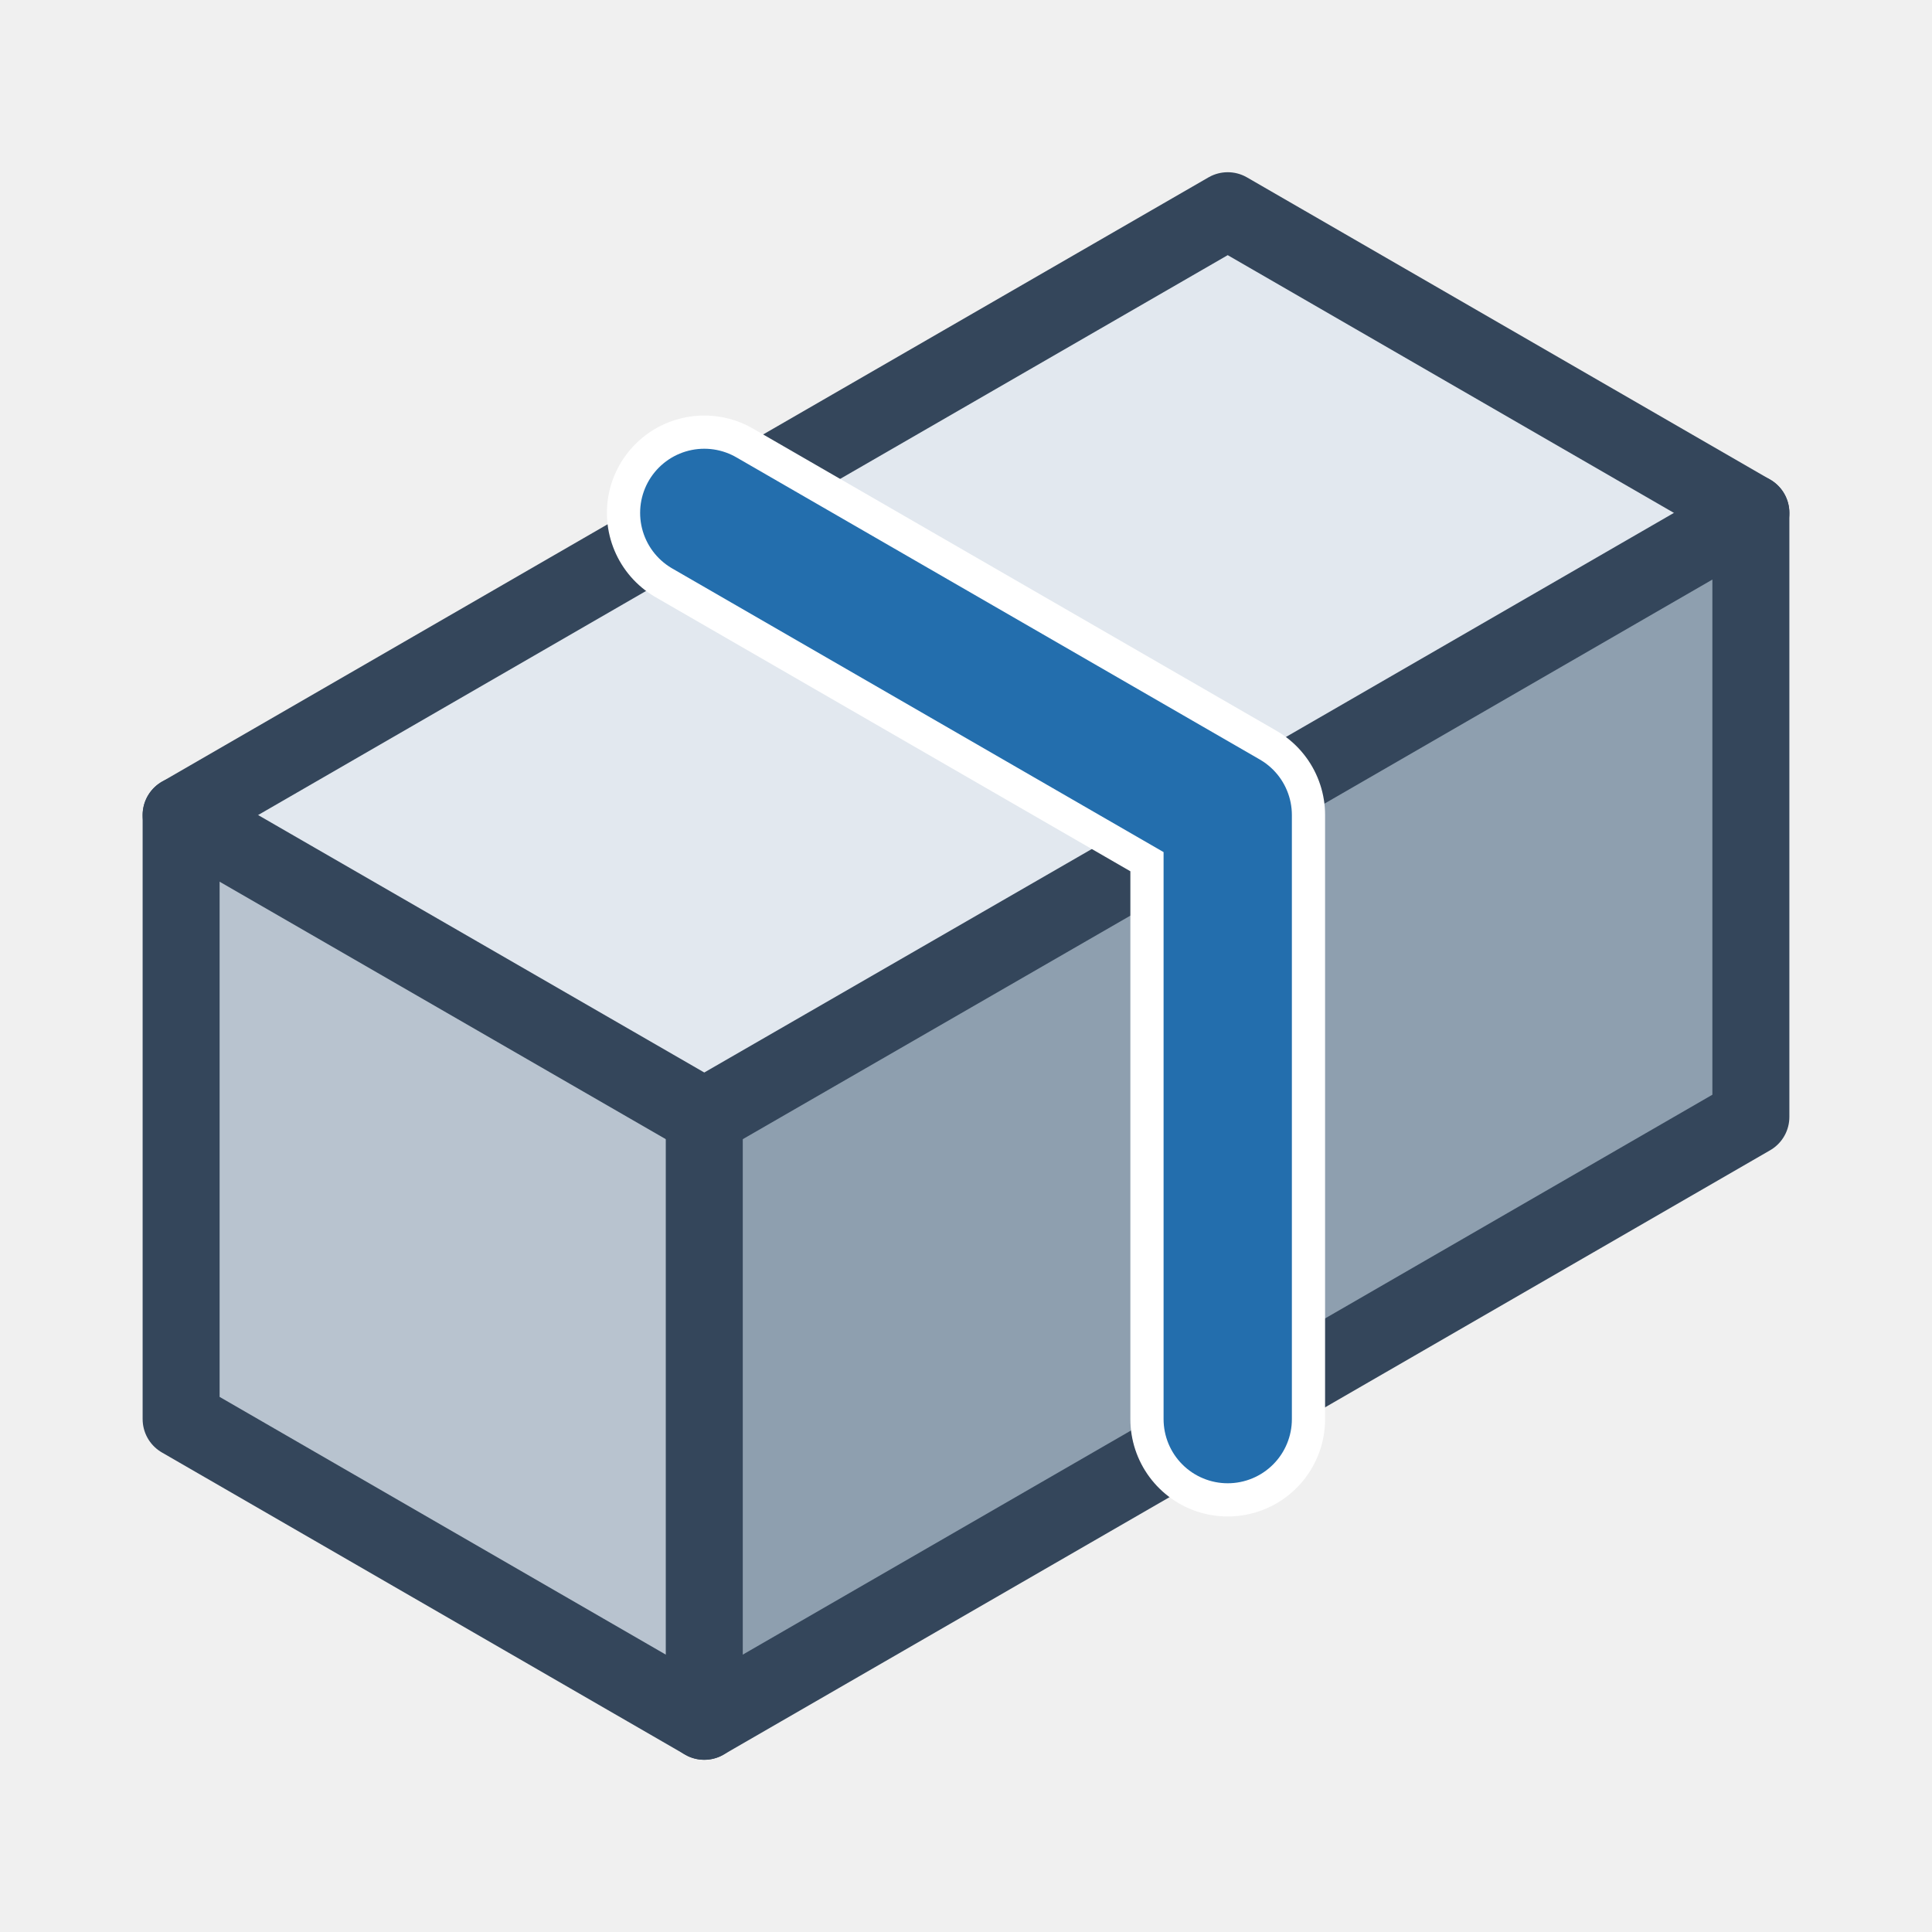
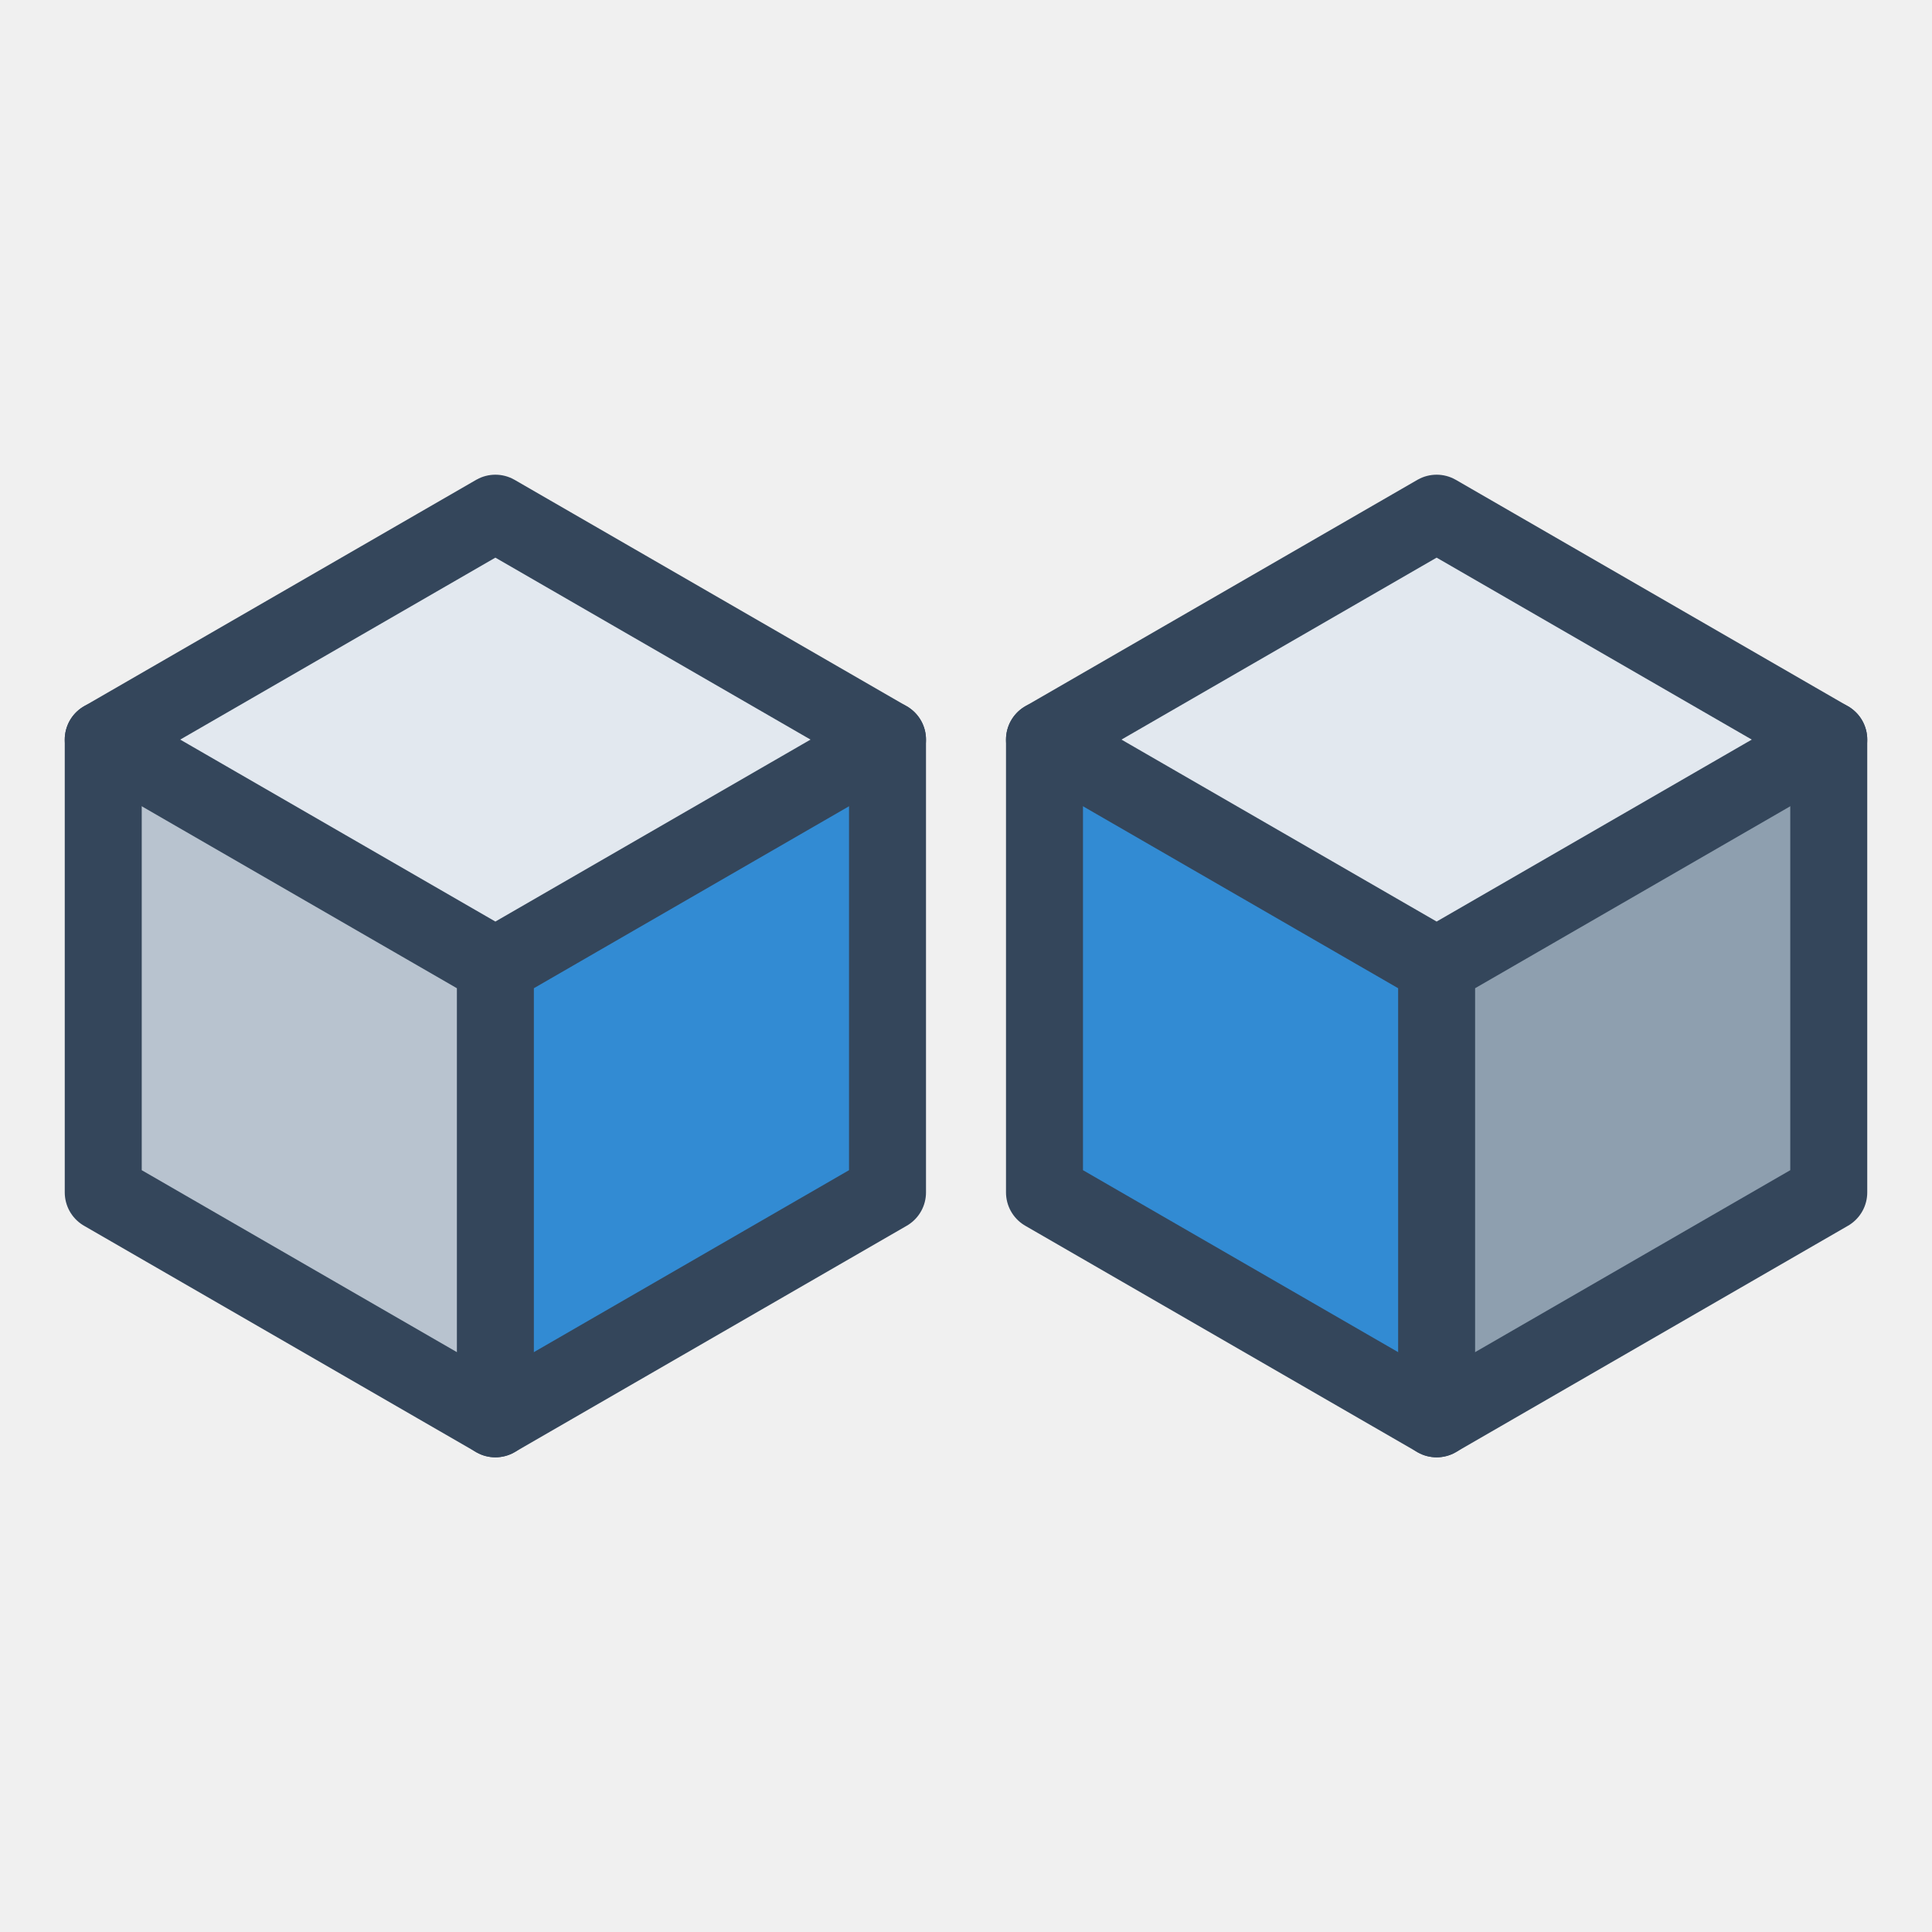
<svg xmlns="http://www.w3.org/2000/svg" viewBox="0 0 64 64">
-   <path d="M23.33 16.99L40.67 27L40.67 47.01L23.33 37Z" fill="#b8c3cf" />
-   <path d="M58 16.99L40.67 27L40.67 47.01L58 37Z" fill="#8e9faf" />
-   <path d="M40.67 6.98L58 16.99L40.67 27L23.33 16.99Z" fill="#e2e8ef" />
-   <path d="M40.67 6.98L58 16.99L58 37L40.67 47.01L23.33 37L23.33 16.99Z" fill="none" stroke="#34465b" stroke-width="2.55" stroke-linejoin="round" stroke-linecap="round" />
-   <path d="M23.33 16.99L40.67 27L58 16.99" fill="none" stroke="#34465b" stroke-width="2.55" stroke-linejoin="round" stroke-linecap="round" />
-   <path d="M40.67 27L40.67 47.01" fill="none" stroke="#34465b" stroke-width="2.55" stroke-linejoin="round" stroke-linecap="round" />
-   <path d="M6 27L23.33 37L23.33 57.02L6 47.01Z" fill="#b8c3cf" />
-   <path d="M40.67 27L23.33 37L23.33 57.02L40.67 47.01Z" fill="#8e9faf" />
-   <path d="M23.33 16.99L40.67 27L23.33 37L6 27Z" fill="#e2e8ef" />
-   <path d="M23.33 16.99L40.67 27L40.67 47.01L23.33 57.02L6 47.01L6 27Z" fill="none" stroke="#34465b" stroke-width="2.55" stroke-linejoin="round" stroke-linecap="round" />
-   <path d="M6 27L23.33 37L40.67 27" fill="none" stroke="#34465b" stroke-width="2.55" stroke-linejoin="round" stroke-linecap="round" />
-   <path d="M23.33 37L23.33 57.02" fill="none" stroke="#34465b" stroke-width="2.55" stroke-linejoin="round" stroke-linecap="round" />
-   <path d="M23.33 16.99L40.67 27L40.67 47.01" fill="none" stroke="#ffffff" stroke-width="6.45" stroke-linejoin="round" stroke-linecap="round" />
-   <path d="M23.33 16.99L40.67 27L40.67 47.01" fill="none" stroke="#236ead" stroke-width="4.25" stroke-linejoin="round" stroke-linecap="round" />
+   <path d="M3.42 24.50L16.41 32.00L16.41 47.00L3.42 39.50Z" fill="#b8c3cf" />
+   <path d="M29.40 24.50L16.41 32.00L16.41 47.00L29.40 39.50Z" fill="#328bd3" />
+   <path d="M16.41 17.00L29.40 24.50L16.41 32.00L3.42 24.50Z" fill="#e2e8ef" />
+   <path d="M16.41 17.00L29.40 24.50L29.40 39.50L16.41 47.00L3.42 39.50L3.42 24.50Z" fill="none" stroke="#34465b" stroke-width="2.55" stroke-linejoin="round" stroke-linecap="round" />
+   <path d="M3.42 24.50L16.41 32.00L29.40 24.50M16.41 32.00L16.41 47.00" fill="none" stroke="#34465b" stroke-width="2.55" stroke-linejoin="round" stroke-linecap="round" />
+   <path d="M34.60 24.50L47.59 32.00L47.59 47.00L34.60 39.50Z" fill="#328bd3" />
+   <path d="M60.58 24.50L47.59 32.00L47.59 47.00L60.58 39.50Z" fill="#8e9faf" />
+   <path d="M47.59 17.00L60.58 24.50L47.59 32.00L34.60 24.50Z" fill="#e2e8ef" />
+   <path d="M47.59 17.00L60.58 24.50L60.58 39.50L47.59 47.00L34.60 39.50L34.60 24.50Z" fill="none" stroke="#34465b" stroke-width="2.55" stroke-linejoin="round" stroke-linecap="round" />
+   <path d="M34.60 24.50L47.59 32.00L60.58 24.50M47.59 32.00L47.59 47.00" fill="none" stroke="#34465b" stroke-width="2.55" stroke-linejoin="round" stroke-linecap="round" />
</svg>
